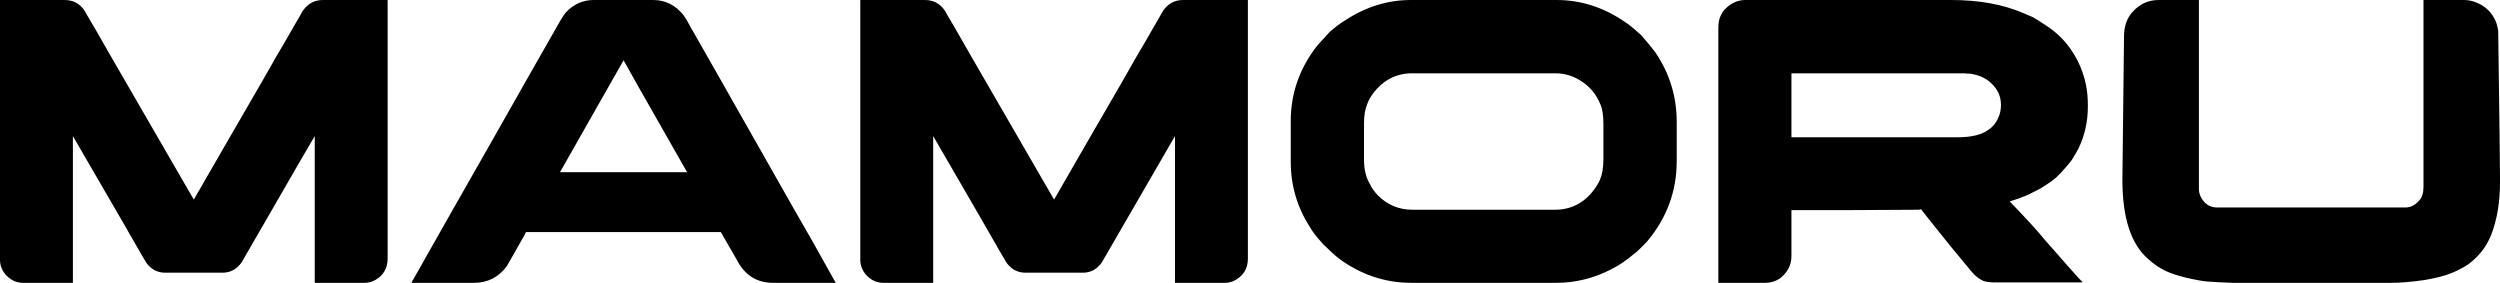
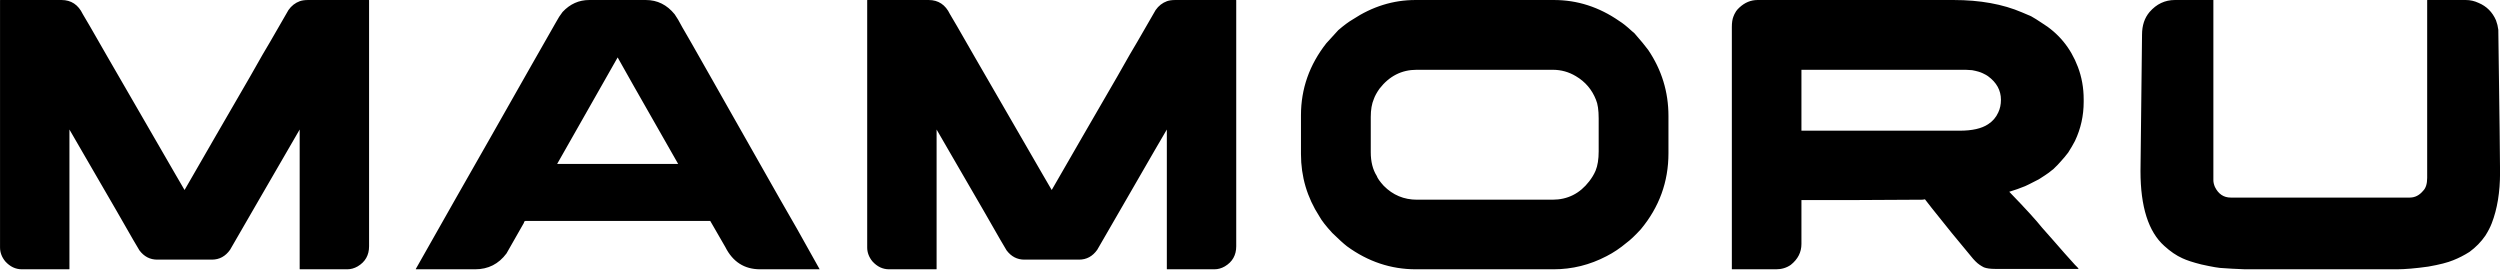
- <svg xmlns="http://www.w3.org/2000/svg" viewBox="6.05 -68.02 601.22 68.02" role="img" aria-label="MAMORU">
-   <path fill="currentColor" d="M6.10-68.02L21.58-68.02Q25.24-68.02 26.95-64.45Q27.44-63.72 33.25-53.56Q41.70-38.96 50.39-23.93Q50.73-23.34 52.64-20.07L52.69-20.07Q52.98-20.61 60.60-33.79Q71.83-53.12 72.41-54.30Q72.90-55.03 78.91-65.48Q80.03-67.09 81.79-67.72Q82.62-68.02 83.89-68.02L99.22-68.02Q99.27-68.02 99.27-67.97L99.27-5.81Q99.27-2.44 96.39-0.73Q95.12 0 93.75 0L81.79 0Q81.74 0 81.74-0.05L81.74-35.30Q80.76-33.69 71.58-17.77L64.16-4.93Q62.40-2.44 59.57-2.44L45.75-2.44Q43.02-2.44 41.26-4.79Q40.97-5.18 35.50-14.75Q35.16-15.28 27.34-28.81Q24.56-33.64 23.58-35.30L23.58-0.05Q23.58 0 23.54 0L11.57 0Q9.18 0 7.37-2Q6.05-3.61 6.05-5.52L6.05-67.97Q6.05-68.02 6.10-68.02M148.83-68.02L163.13-68.02Q167.48-68.02 170.41-64.40Q171.19-63.33 172.36-61.08Q172.56-60.79 172.71-60.50Q173.14-59.81 180.22-47.31Q182.23-43.75 184.81-39.21Q200.88-10.84 201.32-10.21L207.03 0L191.99 0Q186.04 0 183.20-5.62Q181.20-9.03 180.27-10.69Q179.49-12.11 179.39-12.21L132.71-12.21Q132.62-12.21 132.50-12.11Q132.37-12.01 132.32-11.72L127.93-4Q124.95 0 120.02 0L105.13 0Q105.03 0 105.03-0.02Q105.03-0.05 105.03-0.10Q115.82-19.19 123.83-33.20Q130.18-44.38 134.08-51.27Q140.14-61.96 140.43-62.40Q141.21-63.87 142.09-64.99Q144.92-68.02 148.83-68.02M156.01-53.52L140.72-26.61L171.29-26.61Q156.30-52.88 156.01-53.52M212.99-68.02L228.47-68.02Q232.13-68.02 233.84-64.45Q234.33-63.72 240.14-53.56Q248.58-38.96 257.28-23.93Q257.62-23.34 259.52-20.07L259.57-20.07Q259.86-20.61 267.48-33.79Q278.71-53.12 279.30-54.30Q279.79-55.03 285.79-65.48Q286.91-67.09 288.67-67.72Q289.50-68.02 290.77-68.02L306.10-68.02Q306.15-68.02 306.15-67.97L306.15-5.81Q306.15-2.44 303.27-0.73Q302 0 300.63 0L288.67 0Q288.62 0 288.62-0.05L288.62-35.30Q287.65-33.69 278.47-17.77L271.04-4.93Q269.29-2.44 266.46-2.44L252.64-2.44Q249.90-2.44 248.14-4.79Q247.85-5.18 242.38-14.75Q242.04-15.28 234.23-28.81Q231.45-33.64 230.47-35.30L230.47-0.05Q230.47 0 230.42 0L218.46 0Q216.06 0 214.26-2Q212.94-3.61 212.94-5.52L212.94-67.97Q212.94-68.02 212.99-68.02M345.36-68.02L380.37-68.02Q389.21-68.02 396.88-62.70Q398.14-61.91 400.05-60.16Q400.34-59.91 400.68-59.62Q403.08-56.88 404.15-55.42Q409.28-47.85 409.28-38.72L409.28-29.30Q409.28-18.51 402.29-10.11Q400.10-7.71 398.68-6.69Q396.24-4.64 393.65-3.32Q387.30 0 380.27 0L345.46 0Q336.04 0 328.08-5.81Q326.76-6.84 324.37-9.18Q321.97-11.77 321.09-13.38Q316.46-20.56 316.46-29.10L316.46-38.92Q316.46-48.93 322.85-57.08Q323.78-58.15 325.88-60.40Q327.98-62.21 329.49-63.09Q336.96-68.02 345.36-68.02M334.08-38.48L334.08-29.59Q334.08-25.98 335.60-23.58Q335.89-22.71 337.35-21.09Q340.82-17.58 345.75-17.58L379.98-17.58Q385.69-17.58 389.26-22.22Q390.28-23.54 390.87-24.90Q391.65-26.81 391.65-29.79L391.65-38.09Q391.65-41.26 390.97-42.82Q389.45-46.68 385.89-48.78Q383.20-50.39 380.08-50.39L345.65-50.39Q339.99-50.39 336.28-45.61Q335.25-44.14 334.86-43.02Q334.08-41.21 334.08-38.48M425.78-68.02L475.29-68.02Q485.30-68.02 492.58-64.89Q494.04-64.31 494.87-63.92Q496.09-63.23 497.46-62.30Q503.96-58.35 506.69-51.12Q508.15-47.27 508.15-42.92L508.15-42.29Q508.15-37.06 505.96-32.42Q505.27-31.10 504.25-29.49Q503.37-28.32 502.15-27Q501.56-26.32 500.98-25.78L500.49-25.29L500.10-25L499.37-24.41Q498.49-23.78 497.17-22.95Q496.97-22.85 496.78-22.71Q495.46-22.02 494.38-21.48Q493.85-21.24 493.36-21Q491.46-20.21 489.36-19.58Q495.41-13.33 497.66-10.50Q499.17-8.79 500.63-7.13Q503.42-3.91 505.96-1.12Q506.74-0.39 506.88-0.10L485.79-0.10Q483.98-0.10 482.96-0.49Q482.67-0.63 482.42-0.78Q482.18-0.93 481.88-1.12Q480.86-1.81 479.59-3.42Q474.95-8.94 469.78-15.48L468.07-17.68Q467.92-17.68 467.48-17.58Q464.45-17.58 449.27-17.48L436.87-17.48L436.87-6.40Q436.87-3.27 434.18-1.12Q432.57 0 430.47 0L419.29 0L419.29-61.18Q419.29-62.84 419.68-63.82Q419.87-64.40 420.36-65.19Q420.70-65.67 421.19-66.11Q423.24-68.02 425.78-68.02M478.37-50.39L436.87-50.39L436.87-35.01L476.86-35.01Q481.54-35.01 483.98-36.62Q485.74-37.74 486.57-39.60Q487.26-41.02 487.26-42.82Q487.26-46.39 483.98-48.78Q483.50-49.12 482.96-49.37Q482.81-49.41 482.67-49.51Q481.79-49.95 479.98-50.29Q479.39-50.29 478.37-50.39M581.15 0L542.87 0Q539.11-0.15 537.35-0.29Q535.99-0.29 531.84-1.22Q528.71-2 527.05-2.78Q524.76-3.81 522.46-5.91Q516.46-11.28 516.46-24.80L516.85-59.28Q516.85-62.74 518.75-64.99Q521.39-68.02 525.15-68.02L534.86-68.02L534.86-22.51Q534.86-21.73 535.25-20.80Q536.57-18.12 539.26-18.12L584.47-18.12Q586.43-18.12 587.84-19.82Q588.87-20.85 588.87-23.10L588.87-67.92Q588.87-67.97 588.87-67.99Q588.87-68.02 588.96-68.02L598.63-68.02Q600.29-68.02 601.86-67.29Q604.88-66.02 606.25-62.89Q606.69-61.72 606.84-60.50Q607.28-28.47 607.28-24.41Q607.28-17.04 605.18-11.62Q604.64-10.21 603.56-8.50Q601.95-6.15 599.56-4.39Q597.56-3.12 595.46-2.29Q593.36-1.42 589.16-0.68Q584.33 0 581.15 0" />
+ <svg xmlns="http://www.w3.org/2000/svg" viewBox="3.19 205.21 315.73 34.01" role="img" aria-label="MAMORU">
+   <path fill="currentColor" d="M3.219 205.211H10.958C12.179 205.211 13.074 205.805 13.644 206.993C13.806 207.237 14.856 209.052 16.793 212.437C19.609 217.304 22.465 222.244 25.362 227.257C25.476 227.452 25.851 228.095 26.485 229.185H26.51C26.607 229.006 27.926 226.719 30.465 222.325C34.208 215.88 36.178 212.462 36.373 212.071C36.536 211.827 37.618 209.963 39.62 206.48C39.995 205.943 40.475 205.569 41.06 205.357C41.337 205.26 41.687 205.211 42.11 205.211H49.776C49.793 205.211 49.801 205.219 49.801 205.235V236.314C49.801 237.437 49.321 238.284 48.36 238.853C47.937 239.097 47.498 239.219 47.042 239.219H41.06C41.044 239.219 41.036 239.211 41.036 239.195V221.568C40.711 222.105 39.018 225.027 35.958 230.333L32.247 236.754C31.661 237.584 30.896 237.999 29.952 237.999H23.043C22.131 237.999 21.383 237.608 20.797 236.827C20.699 236.697 19.739 235.037 17.916 231.846C17.802 231.667 16.443 229.324 13.839 224.815C12.911 223.204 12.284 222.122 11.959 221.568V239.195C11.959 239.211 11.951 239.219 11.935 239.219H5.953C5.156 239.219 4.456 238.886 3.854 238.219C3.414 237.681 3.194 237.095 3.194 236.461V205.235C3.194 205.219 3.202 205.211 3.219 205.211ZM77.606 205.211H84.759C86.207 205.211 87.42 205.813 88.397 207.017C88.657 207.375 88.982 207.929 89.373 208.677C89.438 208.775 89.495 208.873 89.544 208.97C89.69 209.198 90.944 211.396 93.304 215.562C93.971 216.75 94.736 218.101 95.599 219.615C100.953 229.071 103.704 233.905 103.851 234.117L106.707 239.219H99.188C97.202 239.219 95.737 238.284 94.793 236.412C94.126 235.273 93.637 234.426 93.328 233.873C93.068 233.401 92.921 233.149 92.889 233.116H69.549C69.516 233.116 69.476 233.132 69.427 233.165C69.394 233.197 69.37 233.262 69.353 233.36L67.156 237.218C66.163 238.552 64.845 239.219 63.201 239.219H55.755C55.722 239.219 55.706 239.219 55.706 239.219C55.706 239.203 55.706 239.187 55.706 239.171C59.303 232.807 62.436 227.289 65.106 222.618C67.221 218.891 68.93 215.88 70.232 213.585C72.251 210.02 73.309 208.165 73.406 208.018C73.667 207.53 73.943 207.099 74.236 206.724C75.18 205.715 76.303 205.211 77.606 205.211ZM81.194 212.462L73.553 225.914H88.836C83.839 217.157 81.292 212.673 81.194 212.462ZM112.734 205.211H120.474C121.694 205.211 122.59 205.805 123.159 206.993C123.322 207.237 124.372 209.052 126.309 212.437C129.124 217.304 131.981 222.244 134.878 227.257C134.992 227.452 135.366 228.095 136.001 229.185H136.025C136.123 229.006 137.441 226.719 139.98 222.325C143.724 215.88 145.693 212.462 145.889 212.071C146.051 211.827 147.134 209.963 149.136 206.48C149.51 205.943 149.99 205.569 150.576 205.357C150.853 205.26 151.203 205.211 151.626 205.211H159.292C159.308 205.211 159.316 205.219 159.316 205.235V236.314C159.316 237.437 158.836 238.284 157.876 238.853C157.453 239.097 157.013 239.219 156.558 239.219H150.576C150.56 239.219 150.552 239.211 150.552 239.195V221.568C150.226 222.105 148.534 225.027 145.474 230.333L141.763 236.754C141.177 237.584 140.412 237.999 139.468 237.999H132.559C131.647 237.999 130.898 237.608 130.312 236.827C130.215 236.697 129.255 235.037 127.432 231.846C127.318 231.667 125.959 229.324 123.354 224.815C122.427 223.204 121.8 222.122 121.475 221.568V239.195C121.475 239.211 121.466 239.219 121.45 239.219H115.469C114.671 239.219 113.971 238.886 113.369 238.219C112.93 237.681 112.71 237.095 112.71 236.461V205.235C112.71 205.219 112.718 205.211 112.734 205.211ZM181.945 205.211H199.45C202.396 205.211 205.147 206.098 207.702 207.872C208.125 208.132 208.654 208.555 209.289 209.141C209.387 209.223 209.493 209.312 209.606 209.41C210.404 210.321 210.982 211.021 211.34 211.51C213.049 214.032 213.903 216.816 213.903 219.859V224.571C213.903 228.168 212.74 231.366 210.412 234.166C209.68 234.963 209.077 235.533 208.605 235.875C207.792 236.558 206.953 237.12 206.091 237.559C203.975 238.666 201.745 239.219 199.401 239.219H181.994C178.853 239.219 175.956 238.251 173.303 236.314C172.863 235.972 172.245 235.411 171.447 234.63C170.65 233.767 170.104 233.067 169.812 232.53C168.265 230.137 167.492 227.517 167.492 224.669V219.761C167.492 216.425 168.558 213.398 170.69 210.679C171 210.321 171.504 209.768 172.204 209.019C172.904 208.417 173.506 207.969 174.011 207.677C176.501 206.033 179.146 205.211 181.945 205.211ZM176.306 219.981V224.425C176.306 225.629 176.558 226.63 177.062 227.427C177.16 227.72 177.453 228.135 177.941 228.673C179.097 229.844 180.497 230.43 182.141 230.43H199.255C201.159 230.43 202.705 229.657 203.894 228.111C204.235 227.672 204.504 227.224 204.699 226.768C204.96 226.134 205.09 225.32 205.09 224.327V220.177C205.09 219.119 204.976 218.329 204.748 217.808C204.243 216.523 203.397 215.53 202.209 214.83C201.314 214.293 200.345 214.024 199.304 214.024H182.092C180.204 214.024 178.641 214.822 177.404 216.417C177.062 216.905 176.826 217.336 176.696 217.711C176.436 218.313 176.306 219.07 176.306 219.981ZM225.155 205.211H249.911C253.248 205.211 256.129 205.732 258.554 206.773C259.042 206.969 259.424 207.131 259.701 207.261C260.108 207.489 260.539 207.758 260.995 208.067C263.16 209.385 264.698 211.249 265.609 213.658C266.098 214.944 266.342 216.311 266.342 217.76V218.077C266.342 219.818 265.976 221.462 265.243 223.009C265.015 223.448 264.73 223.936 264.389 224.473C264.096 224.864 263.746 225.279 263.339 225.719C263.144 225.946 262.948 226.15 262.753 226.329L262.509 226.573L262.313 226.719L261.947 227.012C261.654 227.224 261.288 227.468 260.849 227.745C260.784 227.777 260.718 227.818 260.653 227.867C260.214 228.095 259.815 228.298 259.457 228.477C259.278 228.559 259.107 228.64 258.944 228.721C258.31 228.982 257.642 229.218 256.942 229.429C258.961 231.513 260.344 233.026 261.093 233.97C261.597 234.54 262.094 235.102 262.582 235.655C263.51 236.729 264.397 237.73 265.243 238.658C265.504 238.902 265.658 239.073 265.707 239.171H255.16C254.558 239.171 254.086 239.106 253.744 238.975C253.646 238.927 253.557 238.878 253.476 238.829C253.394 238.78 253.305 238.723 253.207 238.658C252.865 238.43 252.483 238.048 252.06 237.51C250.513 235.671 248.878 233.661 247.152 231.48L246.298 230.382C246.249 230.382 246.151 230.398 246.005 230.43C244.996 230.43 241.96 230.447 236.898 230.479H230.697V236.021C230.697 237.063 230.25 237.942 229.354 238.658C228.817 239.032 228.199 239.219 227.499 239.219H221.908V208.629C221.908 208.075 221.973 207.636 222.104 207.31C222.169 207.115 222.283 206.887 222.445 206.627C222.559 206.464 222.698 206.309 222.86 206.163C223.544 205.528 224.309 205.211 225.155 205.211ZM230.697 214.024V221.715H250.692C252.255 221.715 253.443 221.446 254.257 220.909C254.843 220.535 255.274 220.038 255.551 219.42C255.779 218.948 255.893 218.411 255.893 217.808C255.893 216.62 255.347 215.627 254.257 214.83C254.094 214.716 253.923 214.618 253.744 214.537C253.695 214.521 253.646 214.496 253.598 214.464C253.305 214.317 252.857 214.187 252.255 214.073C252.06 214.073 251.791 214.057 251.449 214.024H230.697ZM286.725 239.219C285.471 239.171 284.552 239.122 283.966 239.073C283.51 239.073 282.59 238.918 281.207 238.609C280.165 238.349 279.368 238.088 278.814 237.828C278.049 237.486 277.285 236.965 276.52 236.265C274.518 234.475 273.517 231.326 273.517 226.817L273.712 209.581C273.712 208.425 274.029 207.473 274.664 206.724C275.543 205.715 276.609 205.211 277.862 205.211H282.721V227.965C282.721 228.225 282.786 228.51 282.916 228.819C283.355 229.714 284.023 230.162 284.918 230.162H307.525C308.176 230.162 308.738 229.877 309.21 229.307C309.552 228.966 309.723 228.42 309.723 227.672V205.26C309.723 205.243 309.723 205.235 309.723 205.235C309.723 205.219 309.739 205.211 309.771 205.211H314.605C315.159 205.211 315.696 205.333 316.217 205.577C317.226 206 317.958 206.733 318.414 207.774C318.561 208.165 318.658 208.564 318.707 208.97C318.854 219.648 318.927 225.662 318.927 227.012C318.927 229.47 318.577 231.602 317.877 233.409C317.698 233.881 317.429 234.402 317.071 234.971C316.534 235.753 315.867 236.436 315.069 237.022C314.402 237.445 313.718 237.795 313.019 238.072C312.319 238.365 311.269 238.634 309.869 238.878C308.258 239.106 306.923 239.219 305.865 239.219H286.725Z" />
</svg>
